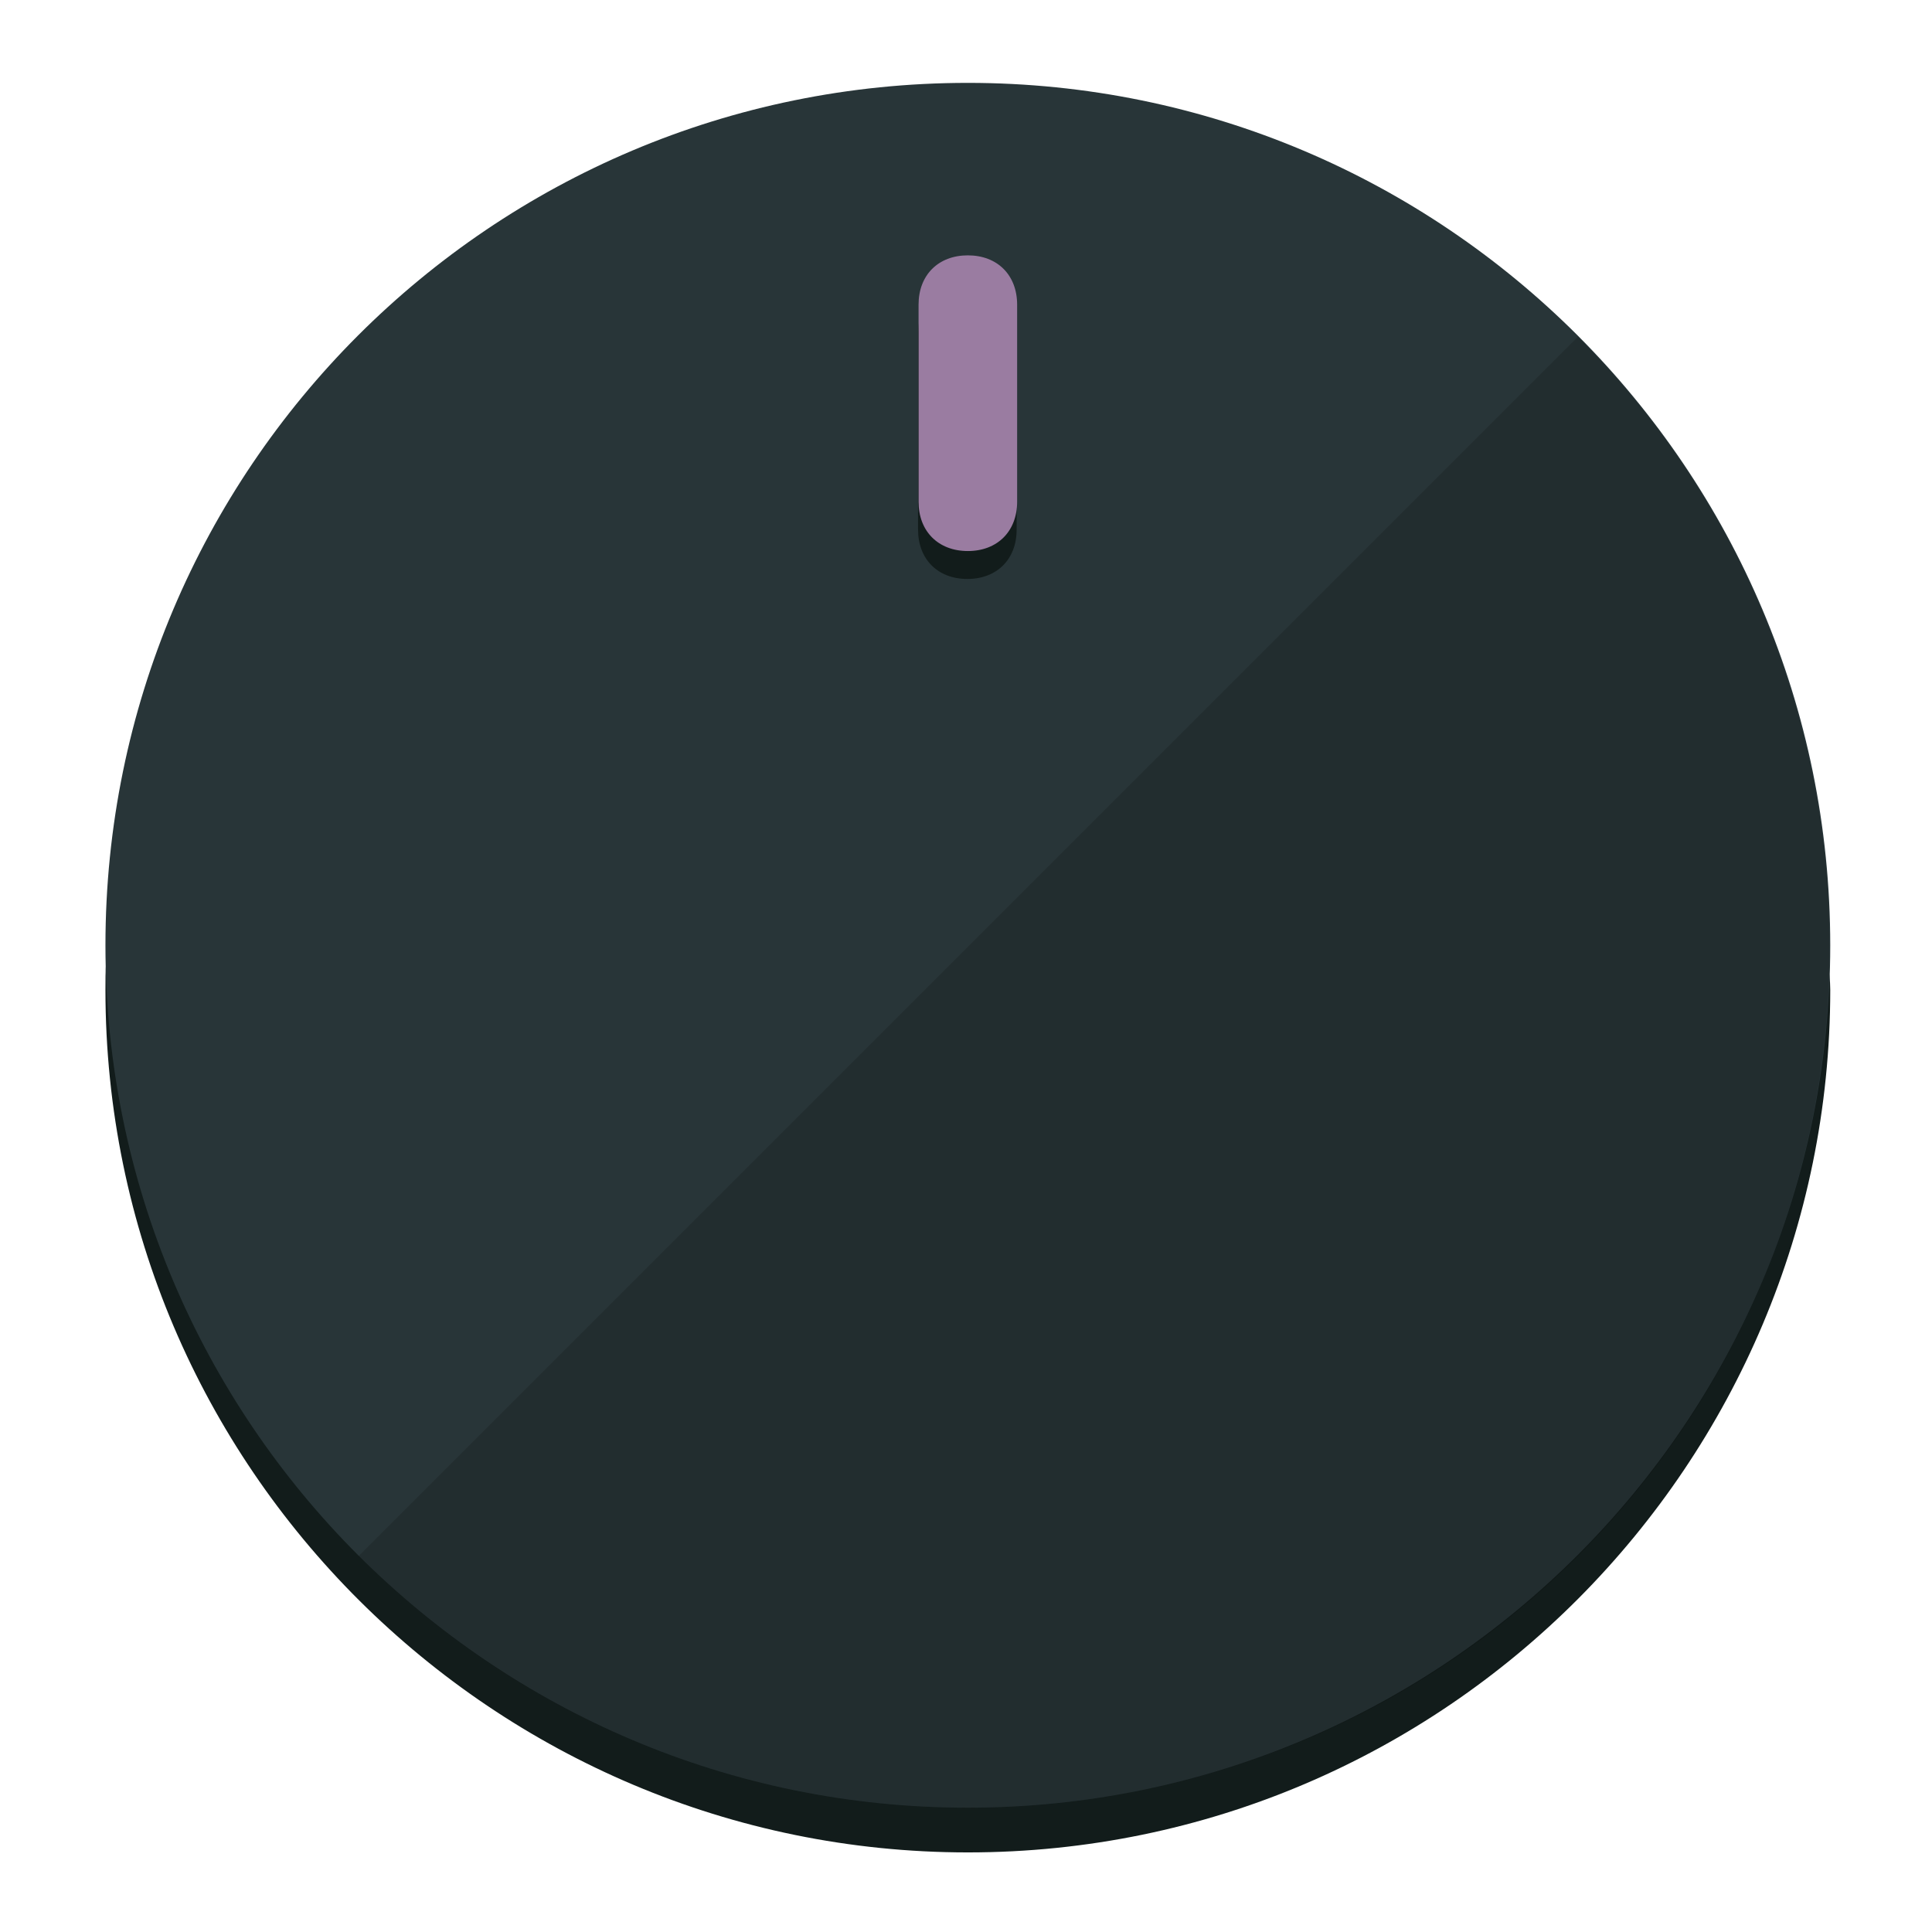
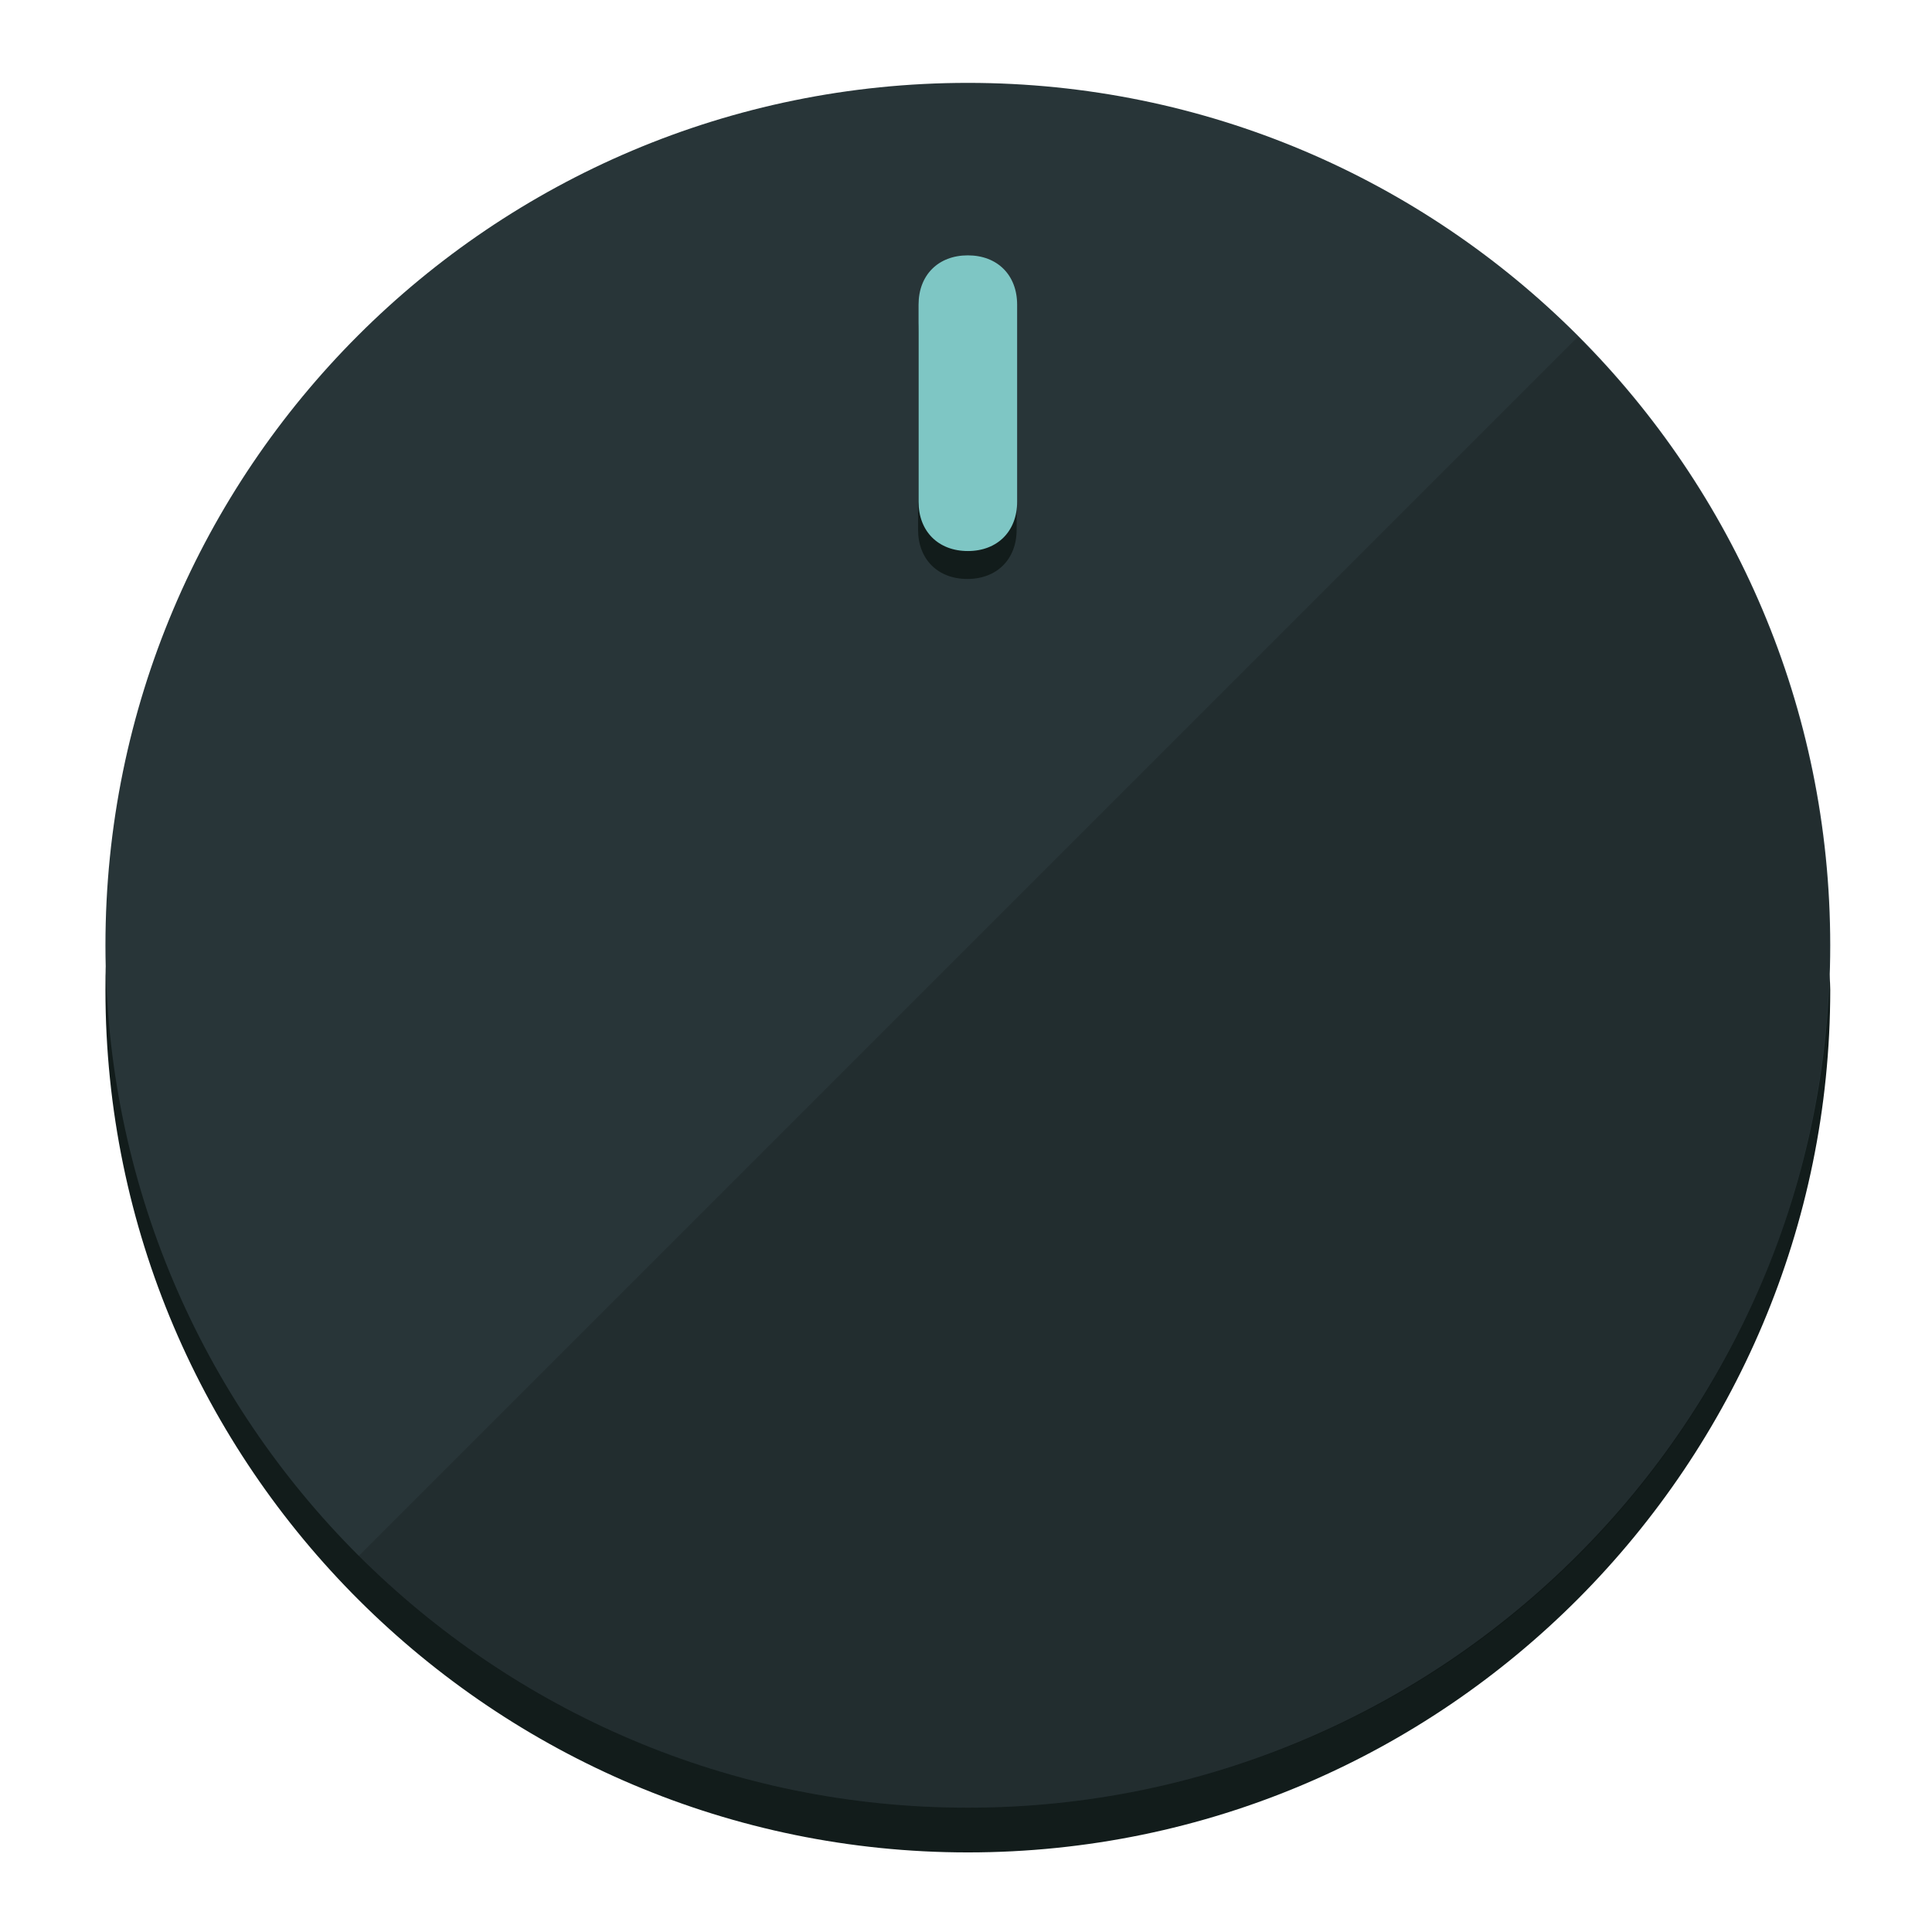
<svg xmlns="http://www.w3.org/2000/svg" height="120px" width="120px" version="1.1" id="Layer_1" viewBox="0 0 496.8 496.8" xml:space="preserve">
  <defs id="defs23" />
  <g id="g3158">
    <path style="display:inline;fill:#121c1b;fill-opacity:1;stroke-width:1.584" d="m 248.875,445.92 c 116.582,0 212.89,-91.238 220.493,-205.286 0,5.069 1.267,8.87 1.267,13.939 0,121.651 -98.842,221.76 -221.76,221.76 -121.651,0 -221.76,-98.842 -221.76,-221.76 0,-5.069 0,-8.87 1.267,-13.939 7.603,114.048 103.91,205.286 220.493,205.286 z" id="path8" />
    <circle style="display:inline;fill:#283538;fill-opacity:1;stroke-width:1.584" cx="248.875" cy="243.071" r="221.76" id="circle12" />
    <path style="display:inline;fill:#000000;fill-opacity:0.154;stroke-width:1.587" d="m 405.744,86.606 c 86.308,86.308 86.308,227.193 0,313.5 -86.308,86.308 -227.193,86.308 -313.5,0" id="path14" />
  </g>
  <g id="g3198">
    <circle style="display:none;fill:#000000;fill-opacity:0;stroke-width:1.584" cx="248.467" cy="243.582" r="221.76" id="circle12-3" />
    <path style="display:inline;fill:#121c1b;fill-opacity:1;stroke-width:1.584" d="m 261.42,136.204 c 0,7.603 -5.069,12.672 -12.672,12.672 v 0 c -7.603,0 -12.672,-5.069 -12.672,-12.672 l -1e-5,-50.688 c 3e-5,-7.603 5.069,-12.672 12.672,-12.672 v 0 c 7.603,-1.4e-5 12.672,5.069 12.672,12.672 z" id="path3789" />
-     <path style="display:inline;fill:#9A7CA1;stroke-width:1.584" d="m 261.547,129.023 c -10e-6,7.603 -5.069,12.672 -12.672,12.672 v 0 c -7.603,1e-5 -12.672,-5.069 -12.672,-12.672 l 10e-6,-50.688 c -10e-6,-7.603 5.069,-12.672 12.672,-12.672 v 0 c 7.603,-3e-6 12.672,5.069 12.672,12.672 z" id="path915" />
+     <path style="display:inline;fill:#7EC6C4;stroke-width:1.584" d="m 261.547,129.023 c -10e-6,7.603 -5.069,12.672 -12.672,12.672 v 0 c -7.603,1e-5 -12.672,-5.069 -12.672,-12.672 l 10e-6,-50.688 c -10e-6,-7.603 5.069,-12.672 12.672,-12.672 v 0 c 7.603,-3e-6 12.672,5.069 12.672,12.672 z" id="path915" />
  </g>
</svg>
